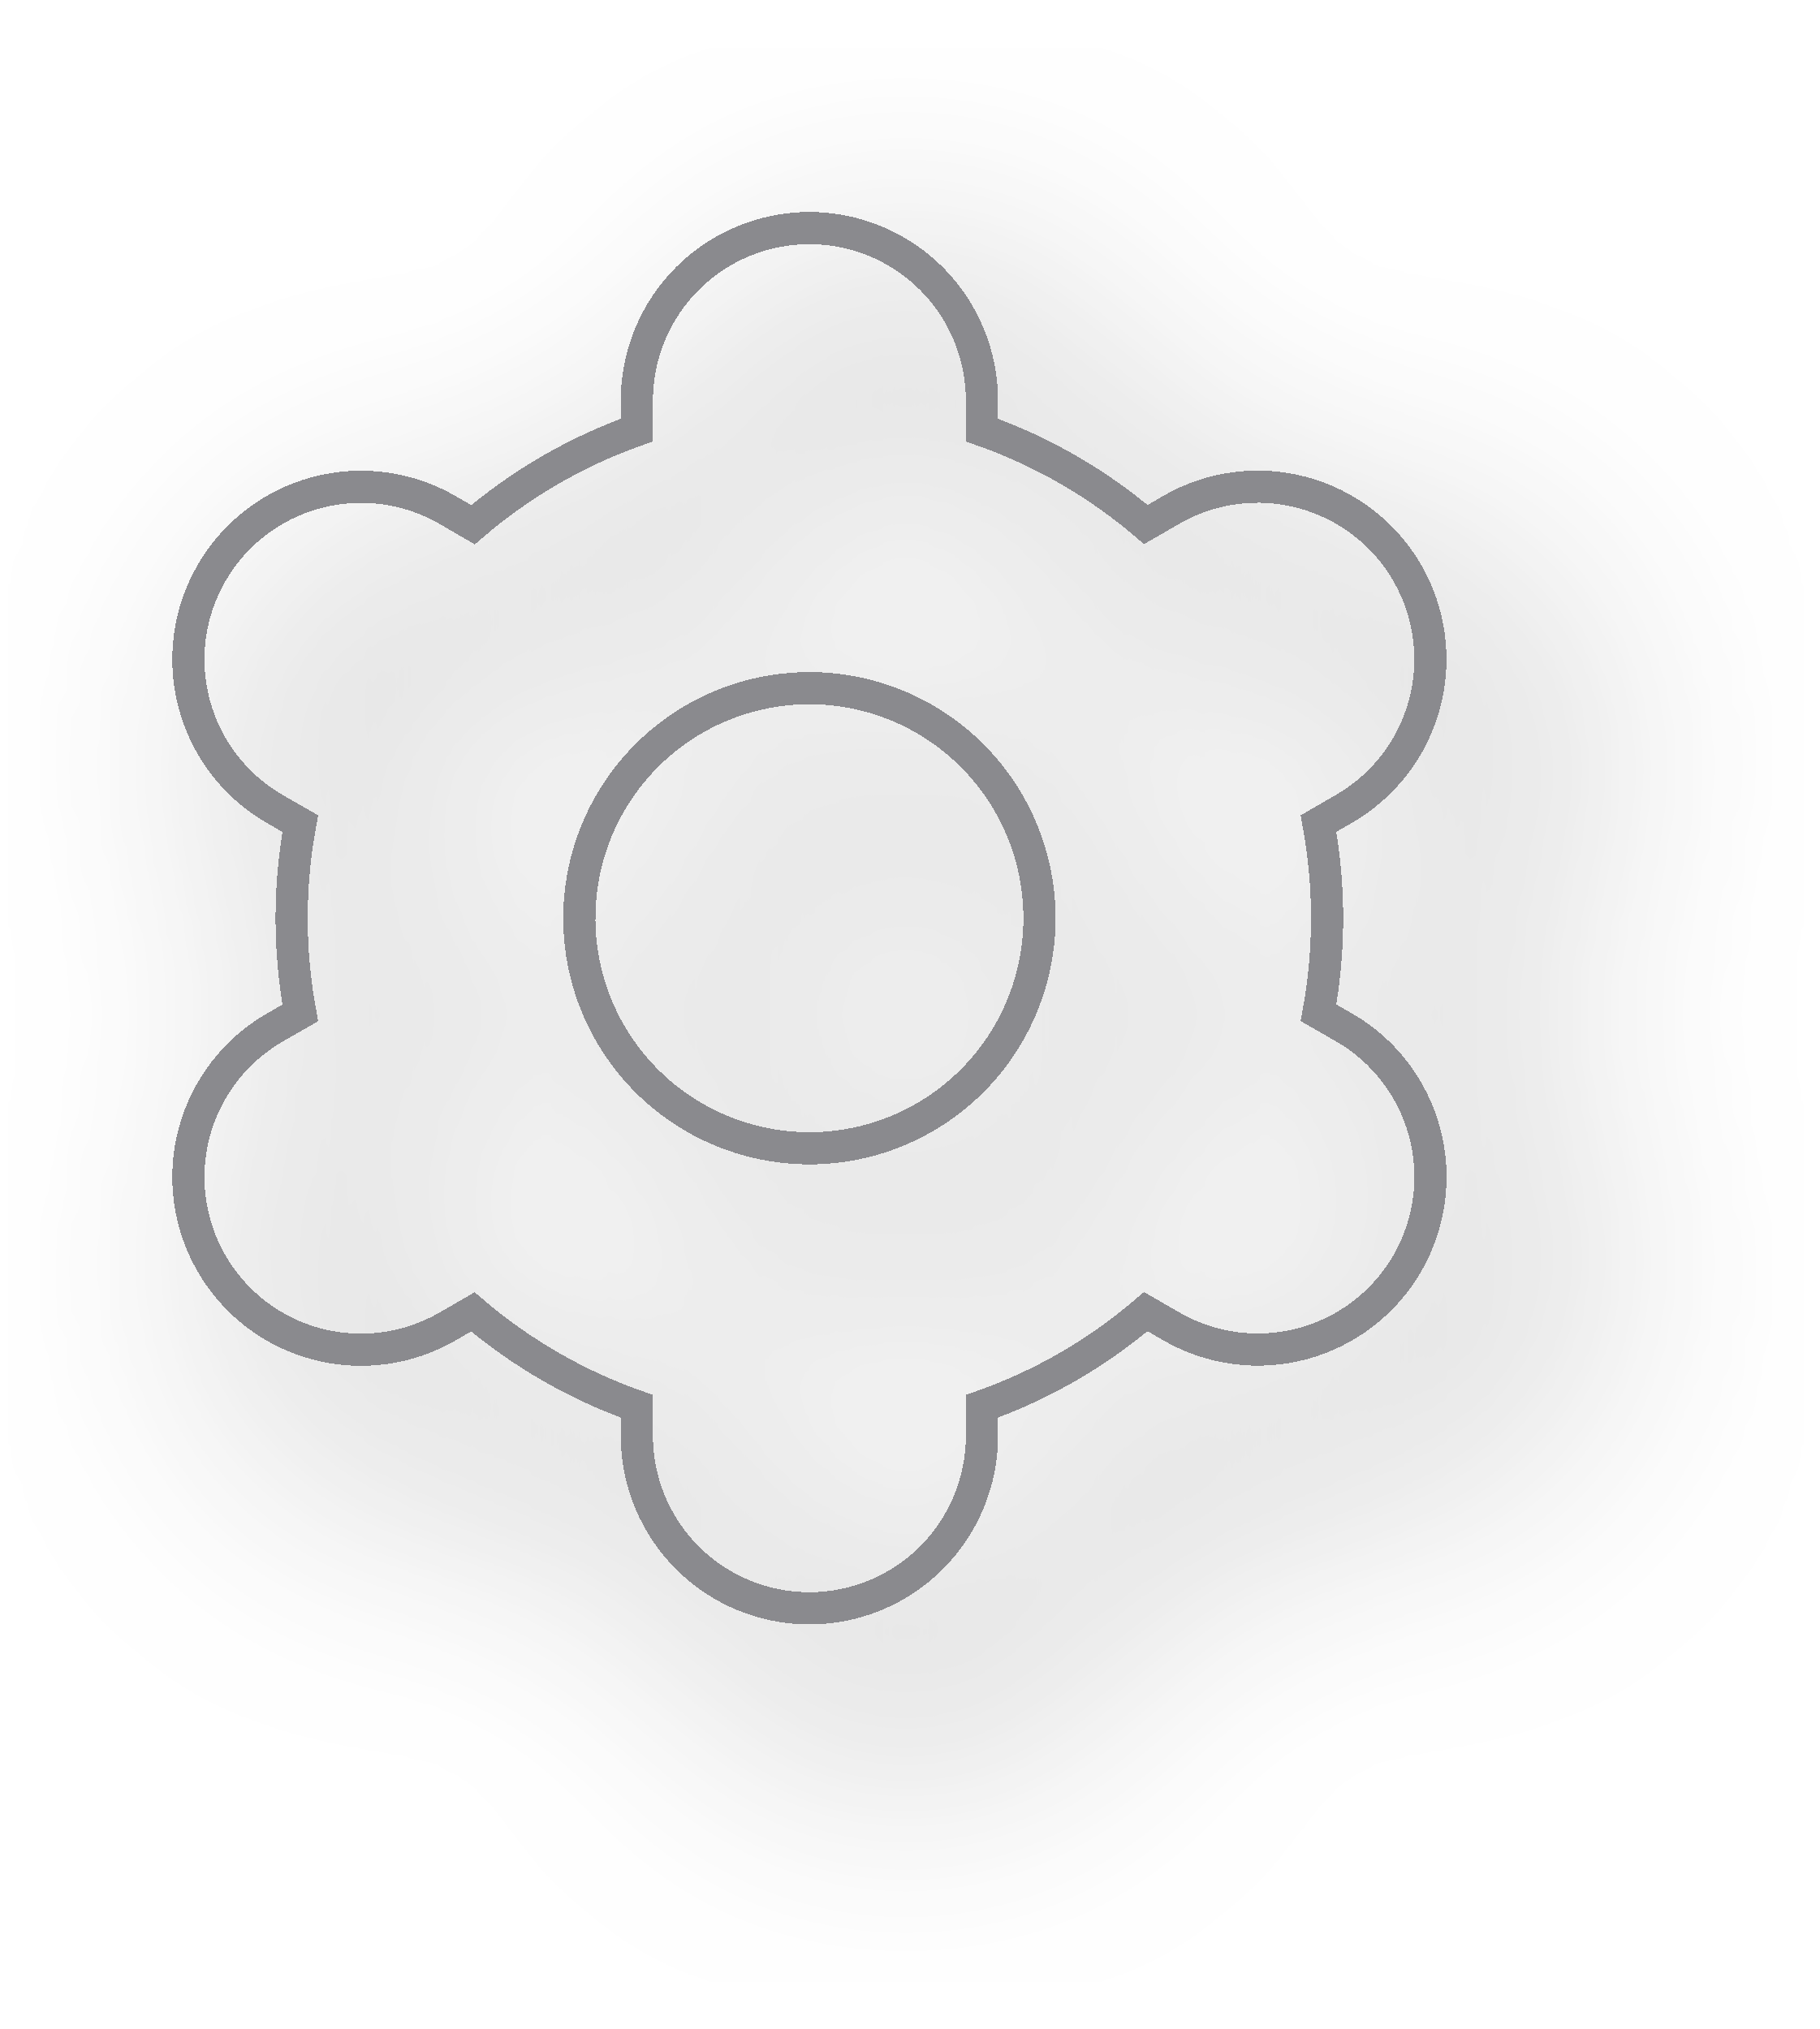
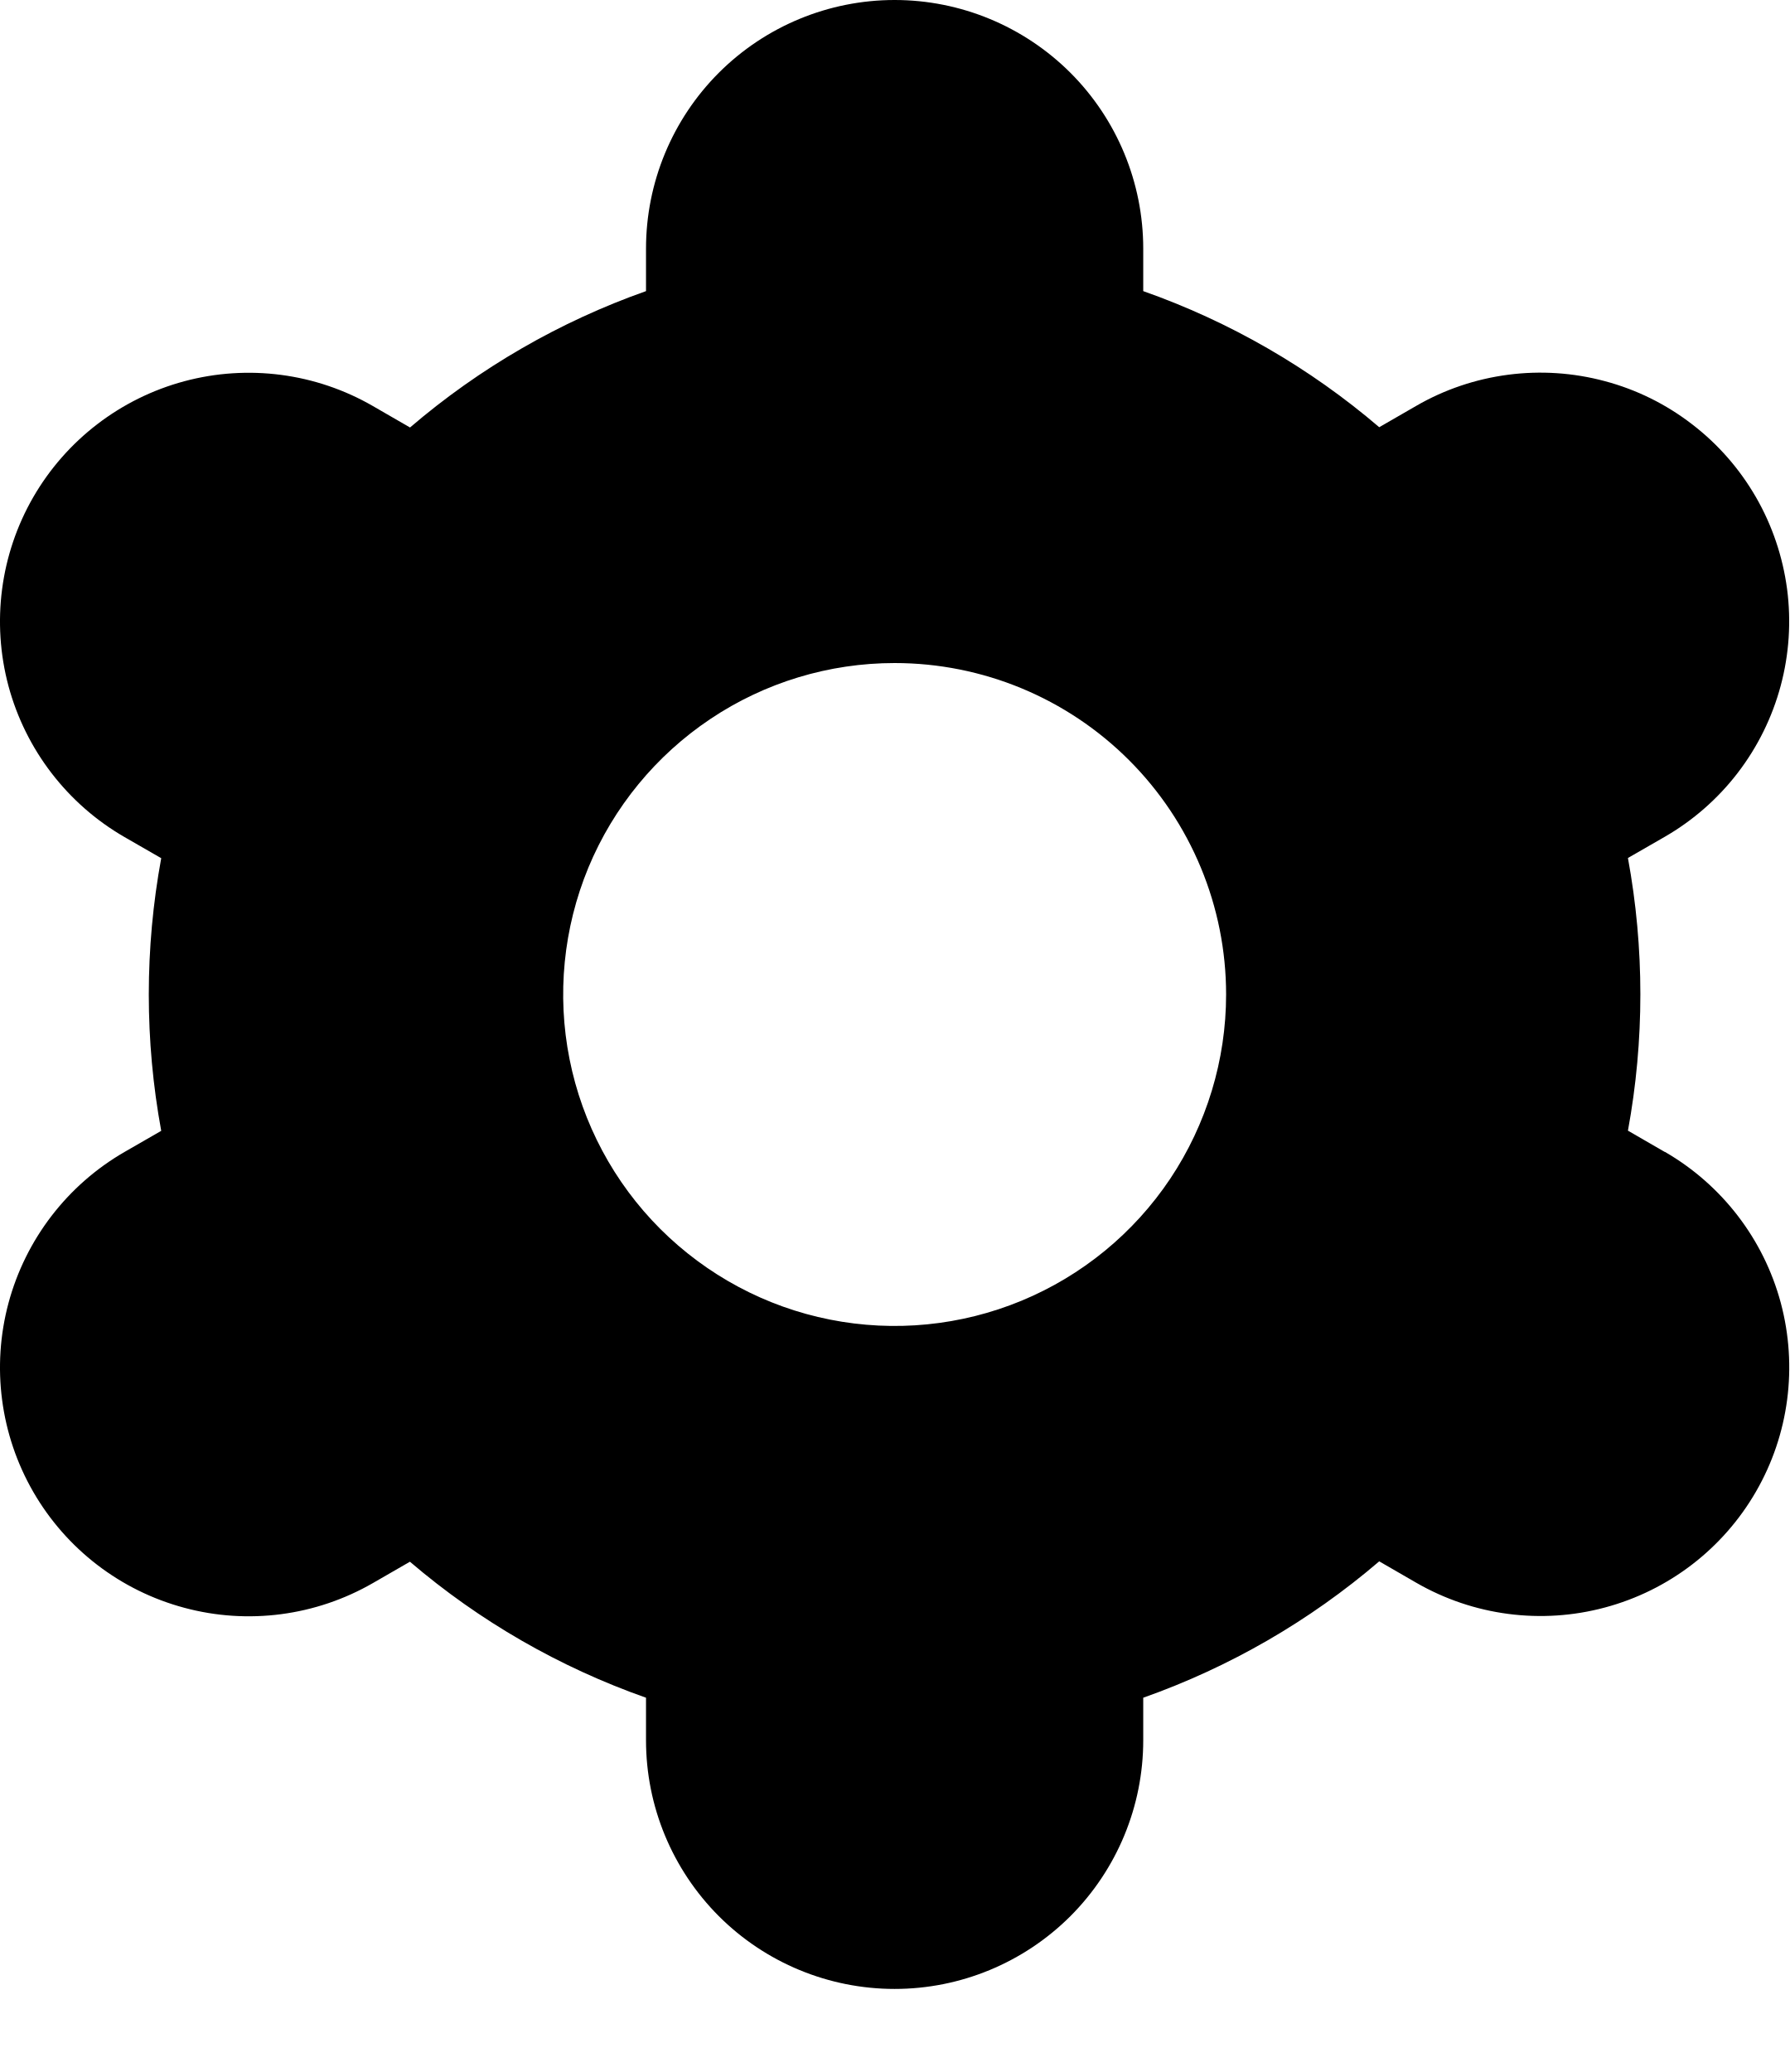
- <svg xmlns="http://www.w3.org/2000/svg" width="26" height="29" viewBox="0 0 26 29" fill="none">
-   <g id="Vector" filter="url(#filter0_d_5731_3420)">
-     <path fill-rule="evenodd" clip-rule="evenodd" d="M19.206 14.685L18.841 14.475C19.005 13.581 19.005 12.665 18.841 11.771L19.206 11.56C19.486 11.398 19.732 11.183 19.93 10.926C20.127 10.669 20.272 10.375 20.356 10.062C20.44 9.749 20.461 9.423 20.419 9.102C20.377 8.78 20.272 8.471 20.11 8.19C19.948 7.909 19.732 7.663 19.475 7.466C19.218 7.269 18.925 7.124 18.612 7.04C18.299 6.956 17.973 6.934 17.651 6.977C17.33 7.019 17.02 7.124 16.74 7.286L16.374 7.497C15.683 6.907 14.889 6.449 14.032 6.147V5.726C14.032 5.072 13.772 4.444 13.31 3.982C12.847 3.52 12.22 3.26 11.566 3.26C10.912 3.26 10.285 3.52 9.822 3.982C9.36 4.444 9.1 5.072 9.1 5.726V6.147C8.243 6.45 7.449 6.909 6.759 7.5L6.392 7.287C5.825 6.96 5.151 6.872 4.519 7.042C3.887 7.211 3.349 7.625 3.022 8.192C2.695 8.758 2.606 9.432 2.776 10.064C2.945 10.696 3.359 11.235 3.926 11.562L4.291 11.772C4.126 12.666 4.126 13.583 4.291 14.477L3.926 14.687C3.359 15.014 2.945 15.553 2.776 16.185C2.606 16.817 2.695 17.49 3.022 18.057C3.349 18.624 3.887 19.038 4.519 19.207C5.151 19.377 5.825 19.288 6.392 18.961L6.757 18.75C7.449 19.34 8.243 19.798 9.1 20.1V20.521C9.1 21.175 9.36 21.803 9.822 22.265C10.285 22.728 10.912 22.987 11.566 22.987C12.22 22.987 12.847 22.728 13.31 22.265C13.772 21.803 14.032 21.175 14.032 20.521V20.1C14.889 19.797 15.683 19.338 16.373 18.747L16.741 18.959C17.307 19.286 17.981 19.374 18.613 19.205C19.245 19.035 19.784 18.622 20.111 18.055C20.438 17.488 20.526 16.814 20.357 16.182C20.187 15.55 19.773 15.011 19.206 14.684L19.206 14.685ZM9.739 10.39C10.28 10.029 10.916 9.836 11.566 9.836C12.438 9.836 13.274 10.182 13.891 10.799C14.508 11.416 14.854 12.252 14.854 13.124C14.854 13.774 14.661 14.41 14.3 14.951C13.939 15.492 13.425 15.913 12.824 16.162C12.224 16.411 11.562 16.476 10.925 16.349C10.287 16.222 9.701 15.909 9.241 15.449C8.781 14.989 8.468 14.403 8.341 13.765C8.215 13.128 8.28 12.467 8.528 11.866C8.777 11.265 9.199 10.752 9.739 10.39Z" stroke="#8A8A8E" stroke-width="0.46" stroke-miterlimit="3.994" shape-rendering="crispEdges" />
-   </g>
-   <defs>
-     <filter id="filter0_d_5731_3420" x="0.117" y="0.686" width="25.654" height="27.632" filterUnits="userSpaceOnUse" color-interpolation-filters="sRGB">
-       <feFlood flood-opacity="0" result="BackgroundImageFix" />
-       <feColorMatrix in="SourceAlpha" type="matrix" values="0 0 0 0 0 0 0 0 0 0 0 0 0 0 0 0 0 0 127 0" result="hardAlpha" />
-       <feOffset dx="1.379" dy="1.379" />
-       <feGaussianBlur stdDeviation="1.861" />
-       <feComposite in2="hardAlpha" operator="out" />
-       <feColorMatrix type="matrix" values="0 0 0 0 0 0 0 0 0 0 0 0 0 0 0 0 0 0 0.73 0" />
-       <feBlend mode="normal" in2="BackgroundImageFix" result="effect1_dropShadow_5731_3420" />
-       <feBlend mode="normal" in="SourceGraphic" in2="effect1_dropShadow_5731_3420" result="shape" />
-     </filter>
-   </defs>
+ <svg xmlns="http://www.w3.org/2000/svg" width="19" height="22" viewBox="0 0 19 22" fill="none">
+   <path fill-rule="evenodd" clip-rule="evenodd" d="M17.678 12.231L17.287 12.005C17.463 11.048 17.463 10.067 17.287 9.11L17.678 8.885C17.978 8.712 18.242 8.481 18.453 8.206C18.664 7.931 18.819 7.617 18.909 7.282C18.999 6.947 19.022 6.597 18.977 6.254C18.931 5.91 18.819 5.578 18.646 5.278C18.472 4.977 18.242 4.714 17.966 4.503C17.691 4.291 17.377 4.136 17.042 4.047C16.707 3.957 16.358 3.934 16.014 3.979C15.67 4.024 15.338 4.136 15.038 4.31L14.646 4.536C13.907 3.904 13.057 3.414 12.14 3.091V2.64C12.14 1.94 11.862 1.268 11.367 0.773C10.871 0.278 10.2 0 9.5 0C8.8 0 8.128 0.278 7.633 0.773C7.138 1.268 6.86 1.94 6.86 2.64V3.091C5.943 3.415 5.093 3.906 4.354 4.539L3.961 4.312C3.354 3.961 2.633 3.867 1.957 4.048C1.28 4.23 0.703 4.673 0.353 5.279C0.003 5.886 -0.091 6.607 0.09 7.284C0.272 7.96 0.715 8.537 1.321 8.887L1.712 9.112C1.536 10.069 1.536 11.05 1.712 12.007L1.321 12.232C0.715 12.582 0.272 13.159 0.09 13.836C-0.091 14.512 0.003 15.233 0.353 15.84C0.703 16.447 1.28 16.89 1.957 17.071C2.633 17.253 3.354 17.158 3.961 16.808L4.353 16.582C5.092 17.214 5.943 17.703 6.86 18.026V18.478C6.86 19.178 7.138 19.849 7.633 20.345C8.128 20.84 8.8 21.118 9.5 21.118C10.2 21.118 10.871 20.84 11.367 20.345C11.862 19.849 12.14 19.178 12.14 18.478V18.026C13.057 17.702 13.907 17.211 14.646 16.578L15.039 16.805C15.646 17.155 16.367 17.25 17.043 17.068C17.72 16.887 18.297 16.444 18.647 15.837C18.997 15.231 19.091 14.51 18.91 13.833C18.728 13.156 18.285 12.58 17.679 12.23L17.678 12.231ZM7.545 7.633C8.123 7.246 8.804 7.04 9.5 7.04C10.434 7.04 11.329 7.411 11.989 8.071C12.649 8.731 13.02 9.626 13.02 10.559C13.02 11.255 12.813 11.936 12.427 12.515C12.04 13.094 11.49 13.545 10.847 13.811C10.204 14.077 9.496 14.147 8.813 14.011C8.131 13.876 7.504 13.54 7.011 13.048C6.519 12.556 6.184 11.929 6.048 11.246C5.912 10.563 5.982 9.856 6.248 9.212C6.515 8.569 6.966 8.02 7.545 7.633Z" fill="black" />
</svg>
